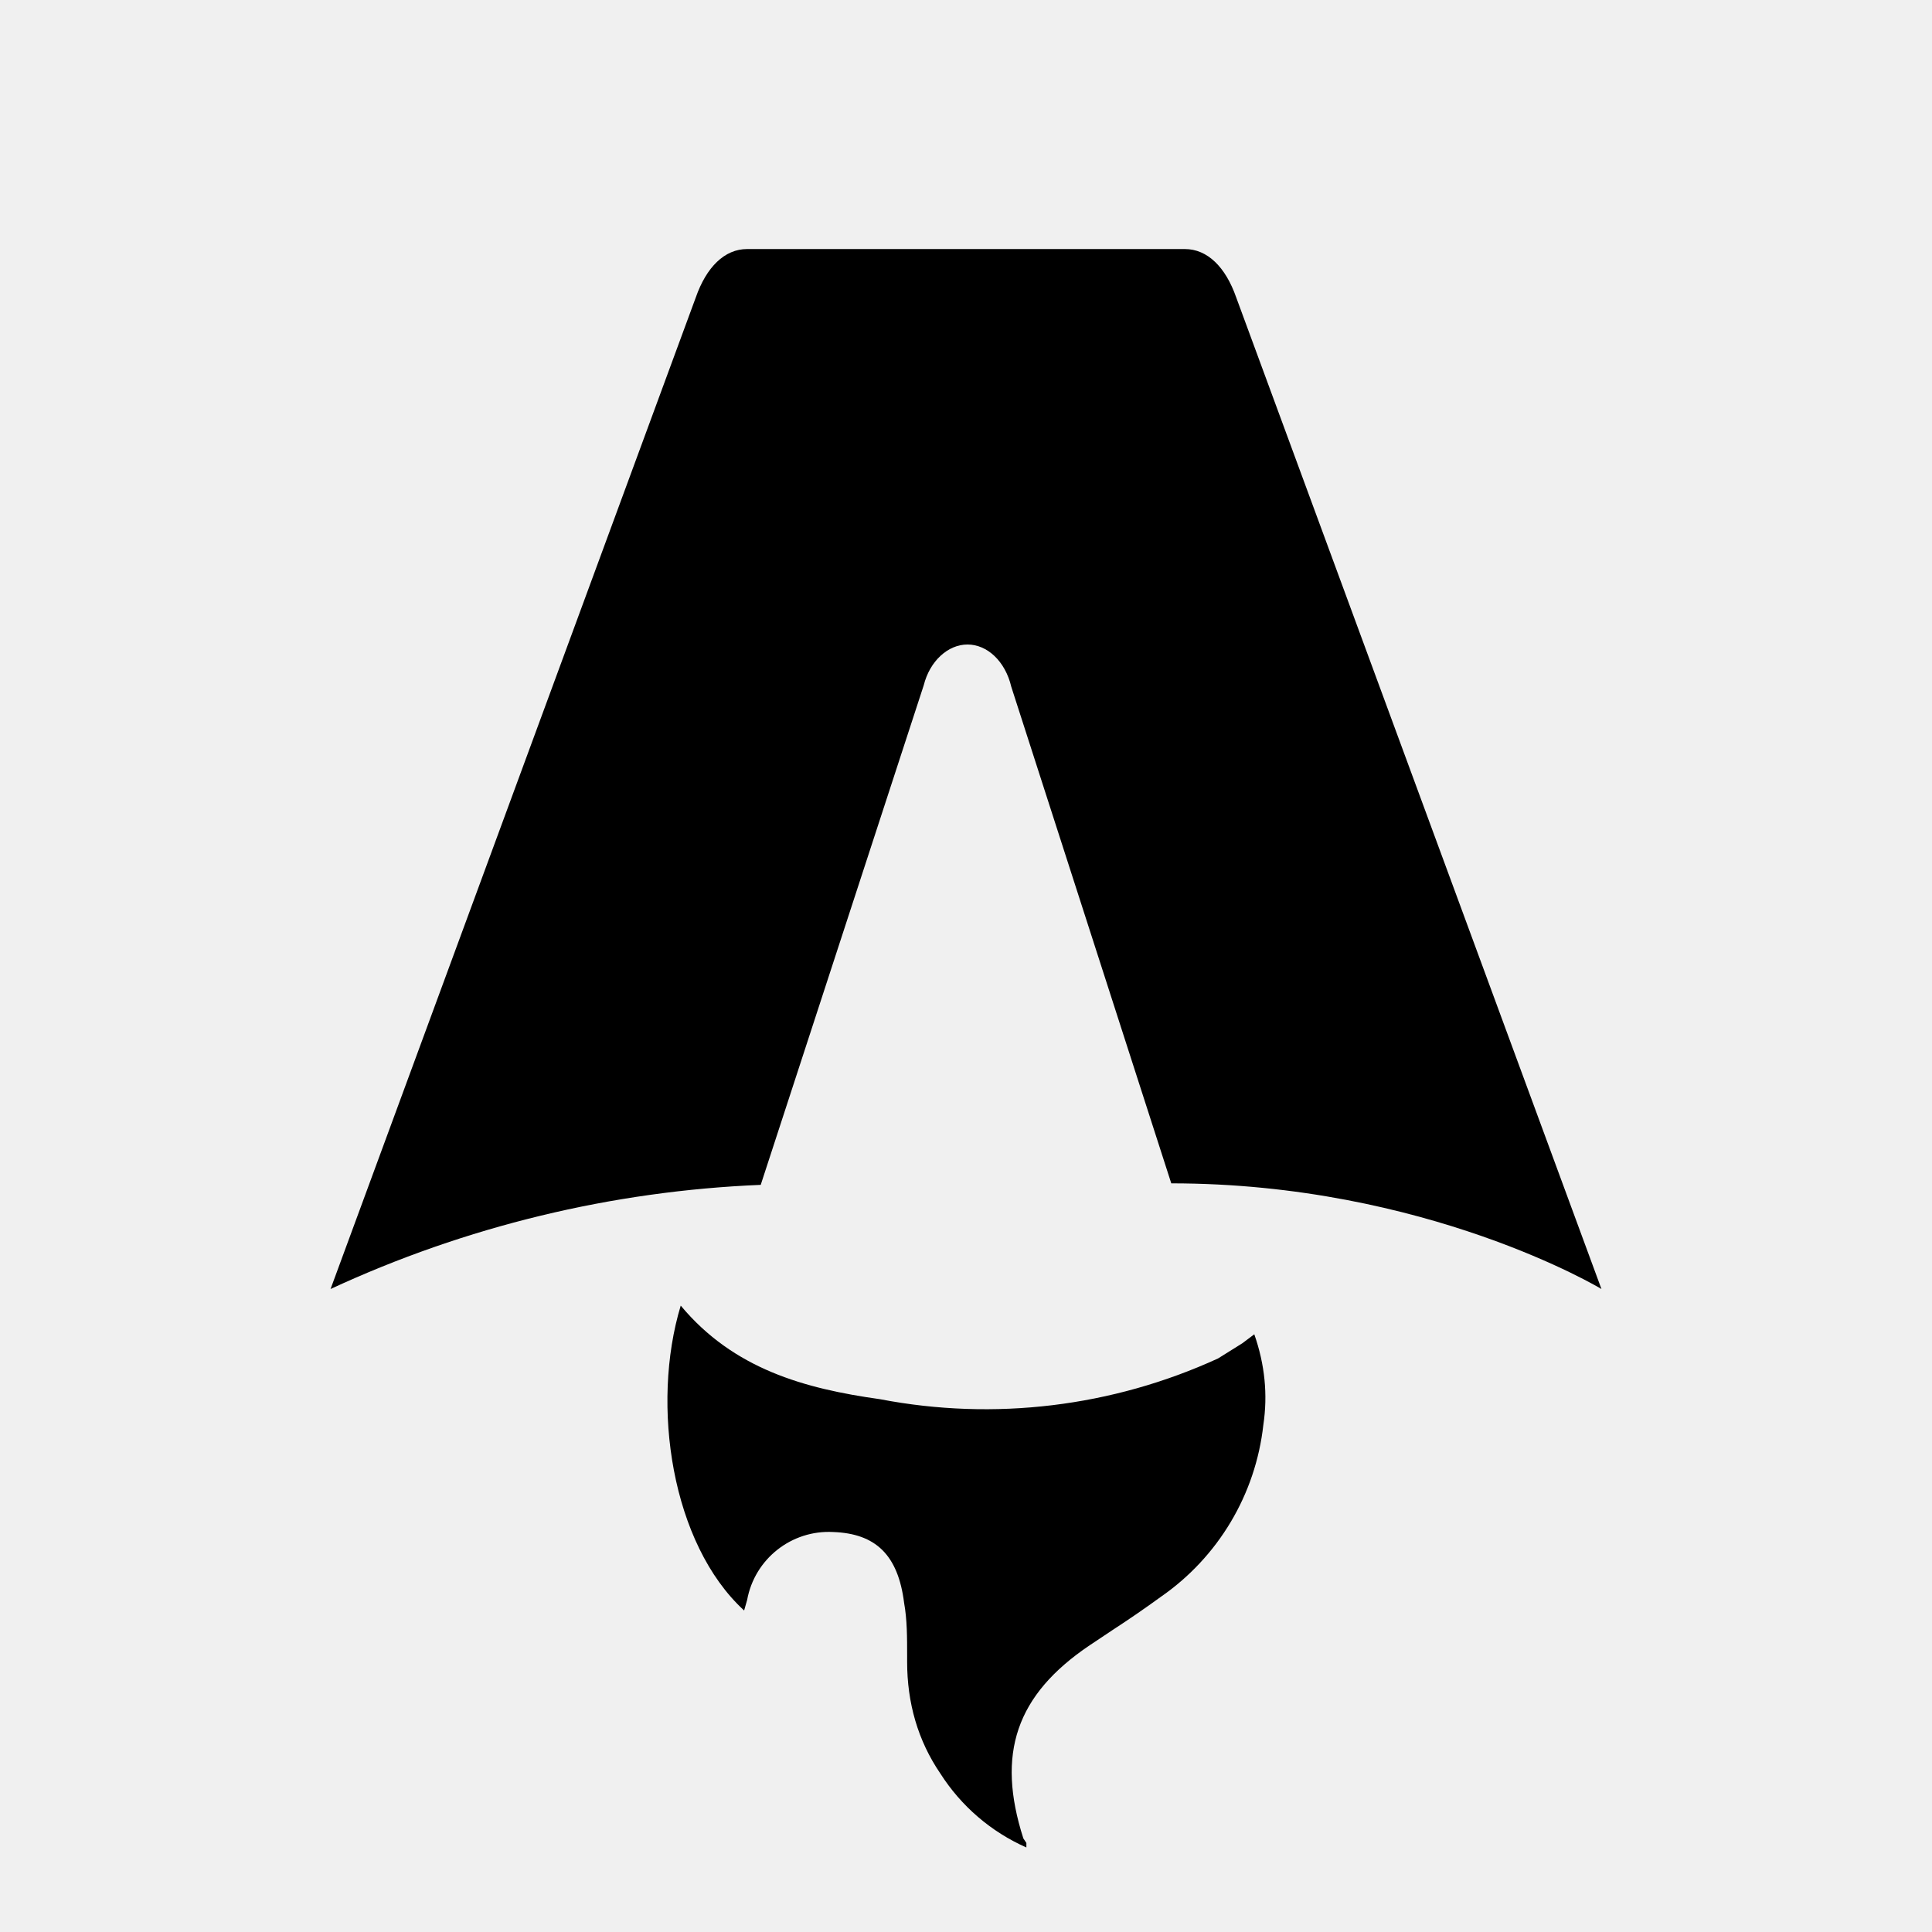
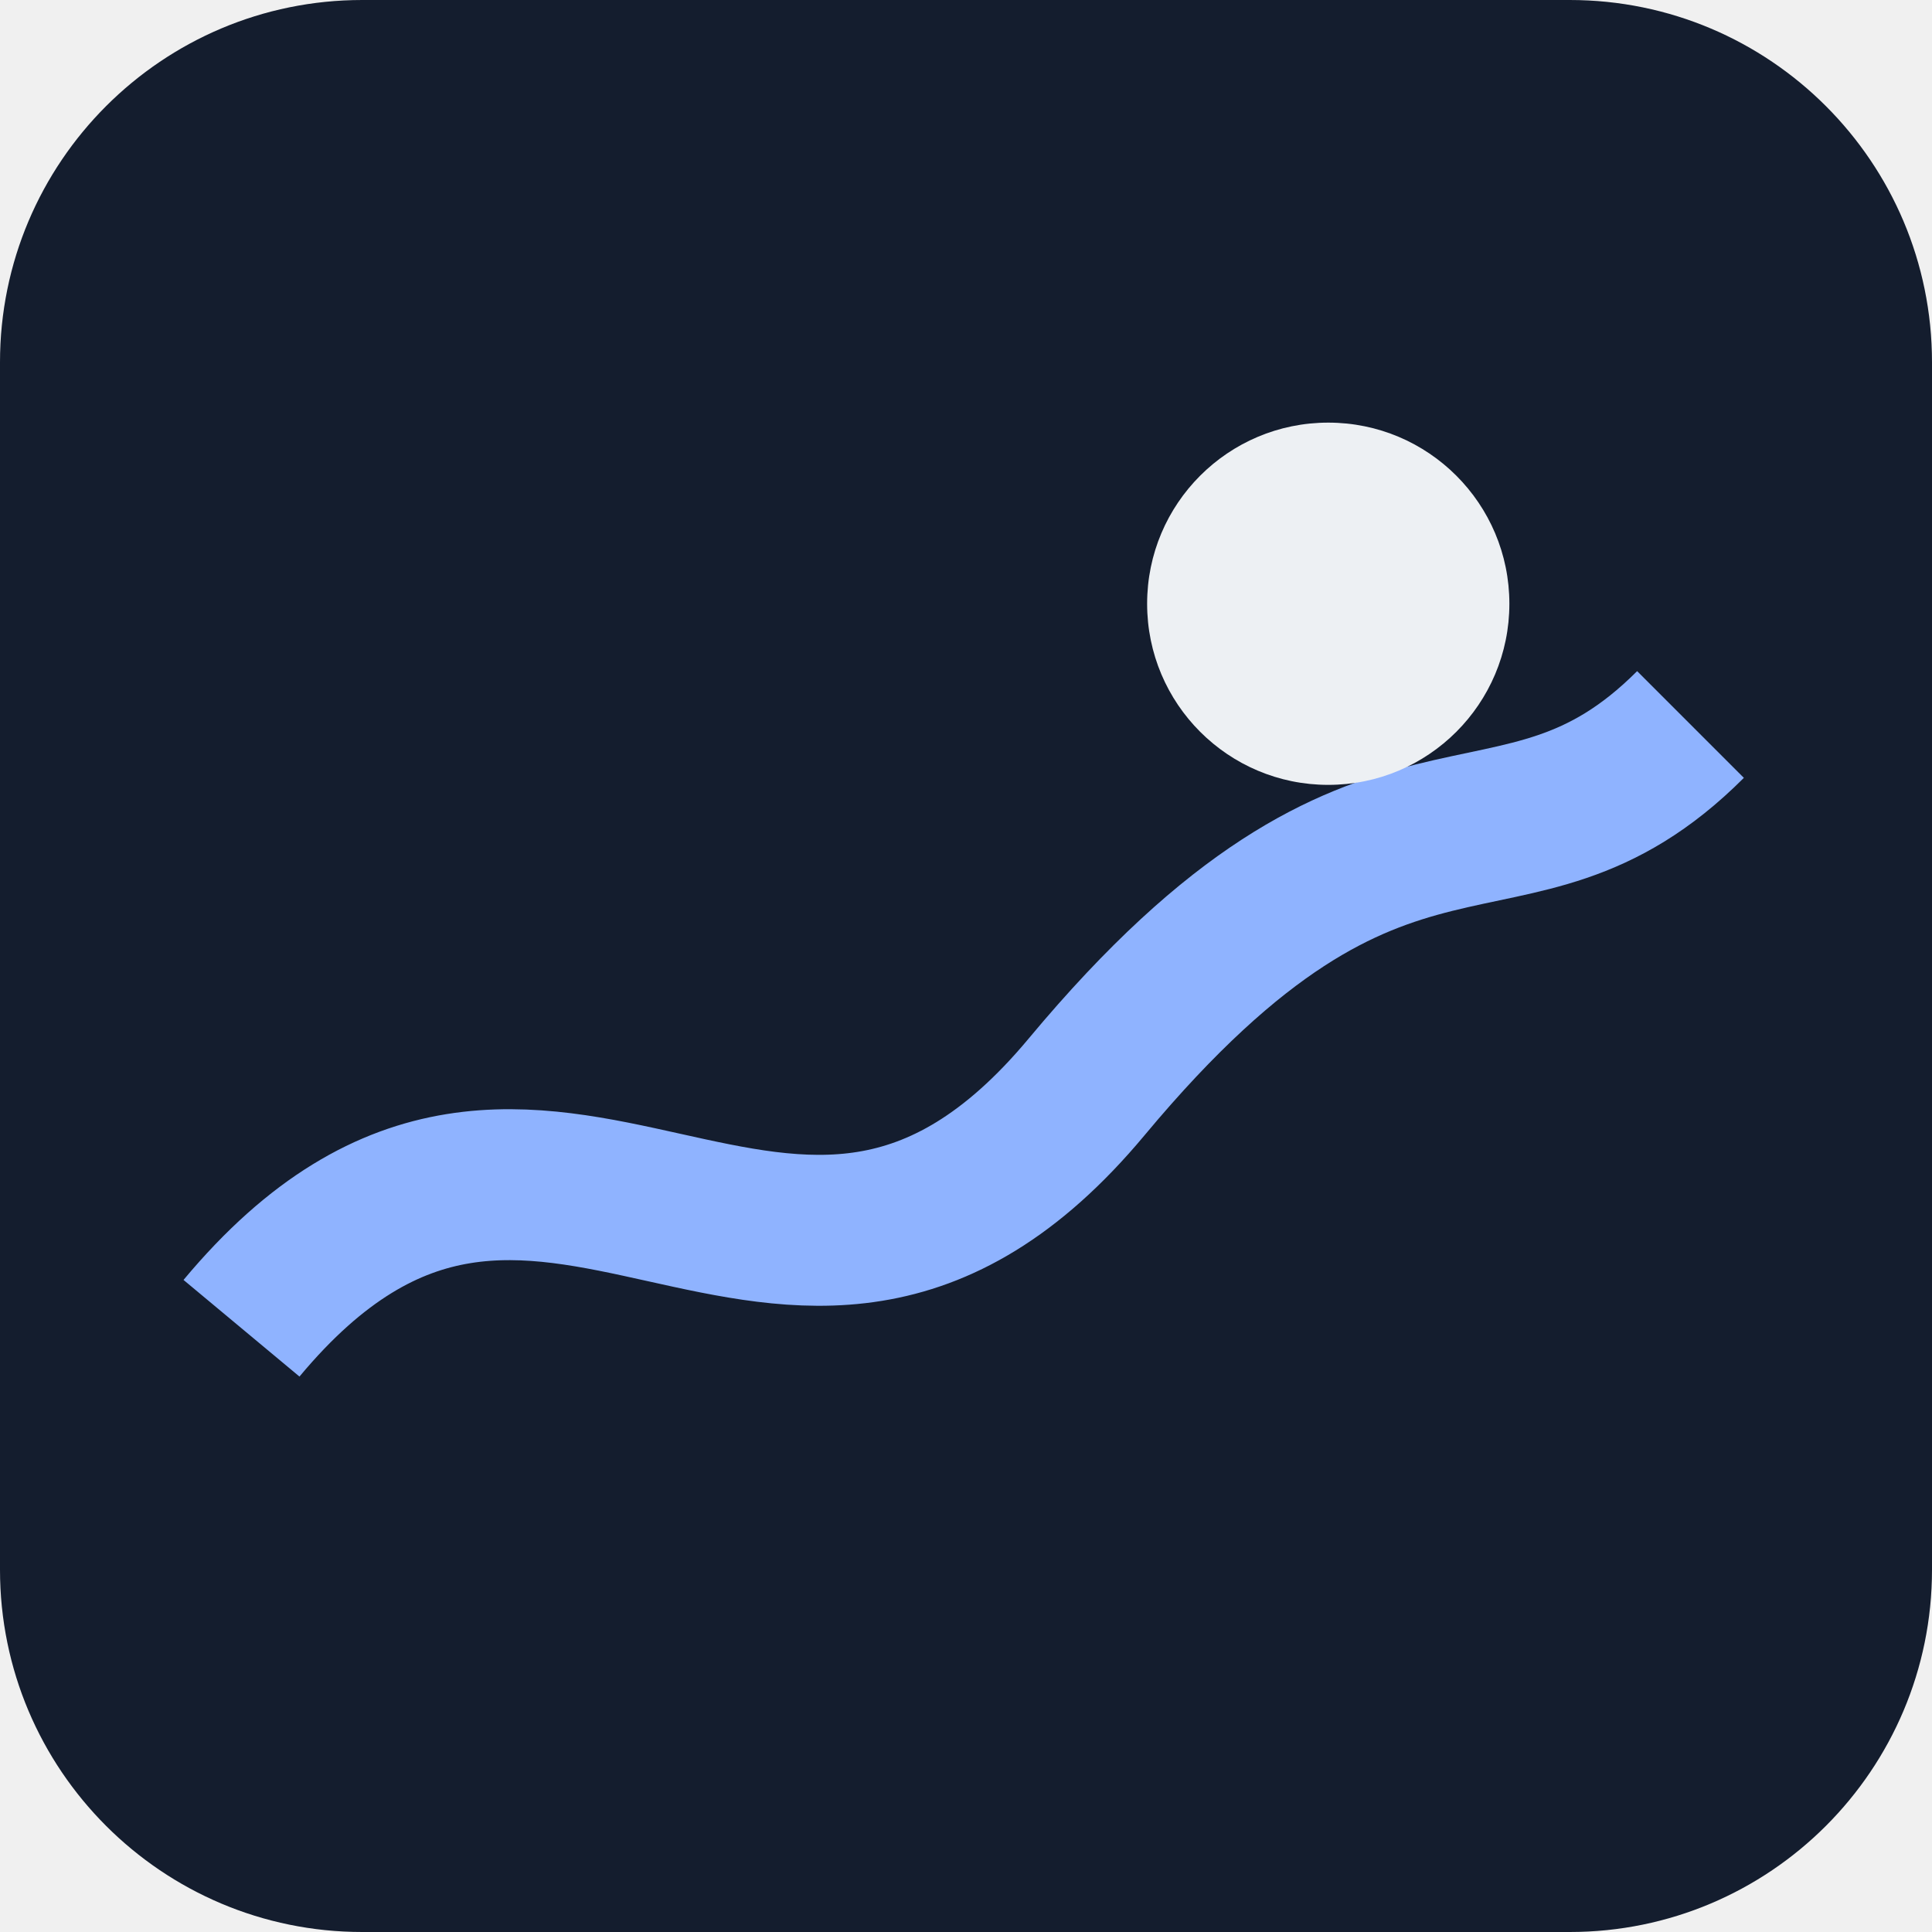
- <svg xmlns="http://www.w3.org/2000/svg" fill="none" viewBox="0 0 128 128">
-   <path d="M50.4 78.5a75.1 75.1 0 0 0-28.5 6.9l24.2-65.7c.7-2 1.9-3.2 3.4-3.2h29c1.5 0 2.7 1.2 3.4 3.2l24.2 65.7s-11.6-7-28.5-7L67 45.5c-.4-1.7-1.6-2.8-2.9-2.8-1.3 0-2.5 1.1-2.9 2.7L50.4 78.5Zm-1.1 28.2Zm-4.2-20.2c-2 6.6-.6 15.8 4.2 20.2a17.5 17.5 0 0 1 .2-.7 5.5 5.5 0 0 1 5.7-4.5c2.8.1 4.3 1.5 4.7 4.7.2 1.1.2 2.3.2 3.5v.4c0 2.7.7 5.2 2.2 7.4a13 13 0 0 0 5.7 4.9v-.3l-.2-.3c-1.8-5.6-.5-9.5 4.4-12.8l1.5-1a73 73 0 0 0 3.2-2.2 16 16 0 0 0 6.8-11.4c.3-2 .1-4-.6-6l-.8.6-1.6 1a37 37 0 0 1-22.4 2.7c-5-.7-9.7-2-13.2-6.2Z" />
-   <style>
-         path { fill: #000; }
-         @media (prefers-color-scheme: dark) {
-             path { fill: #FFF; }
-         }
-     </style>
+ <svg xmlns="http://www.w3.org/2000/svg" viewBox="0 0 32 32">
+   <rect width="32" height="32" rx="6" fill="#141d2e" />
+   <path d="M4 22c5-6 9 2 14-4s7-3 10-6" fill="none" stroke="#8fb3ff" stroke-width="2.5" />
+   <circle cx="22" cy="10" r="3" fill="#edf0f3" />
</svg>
